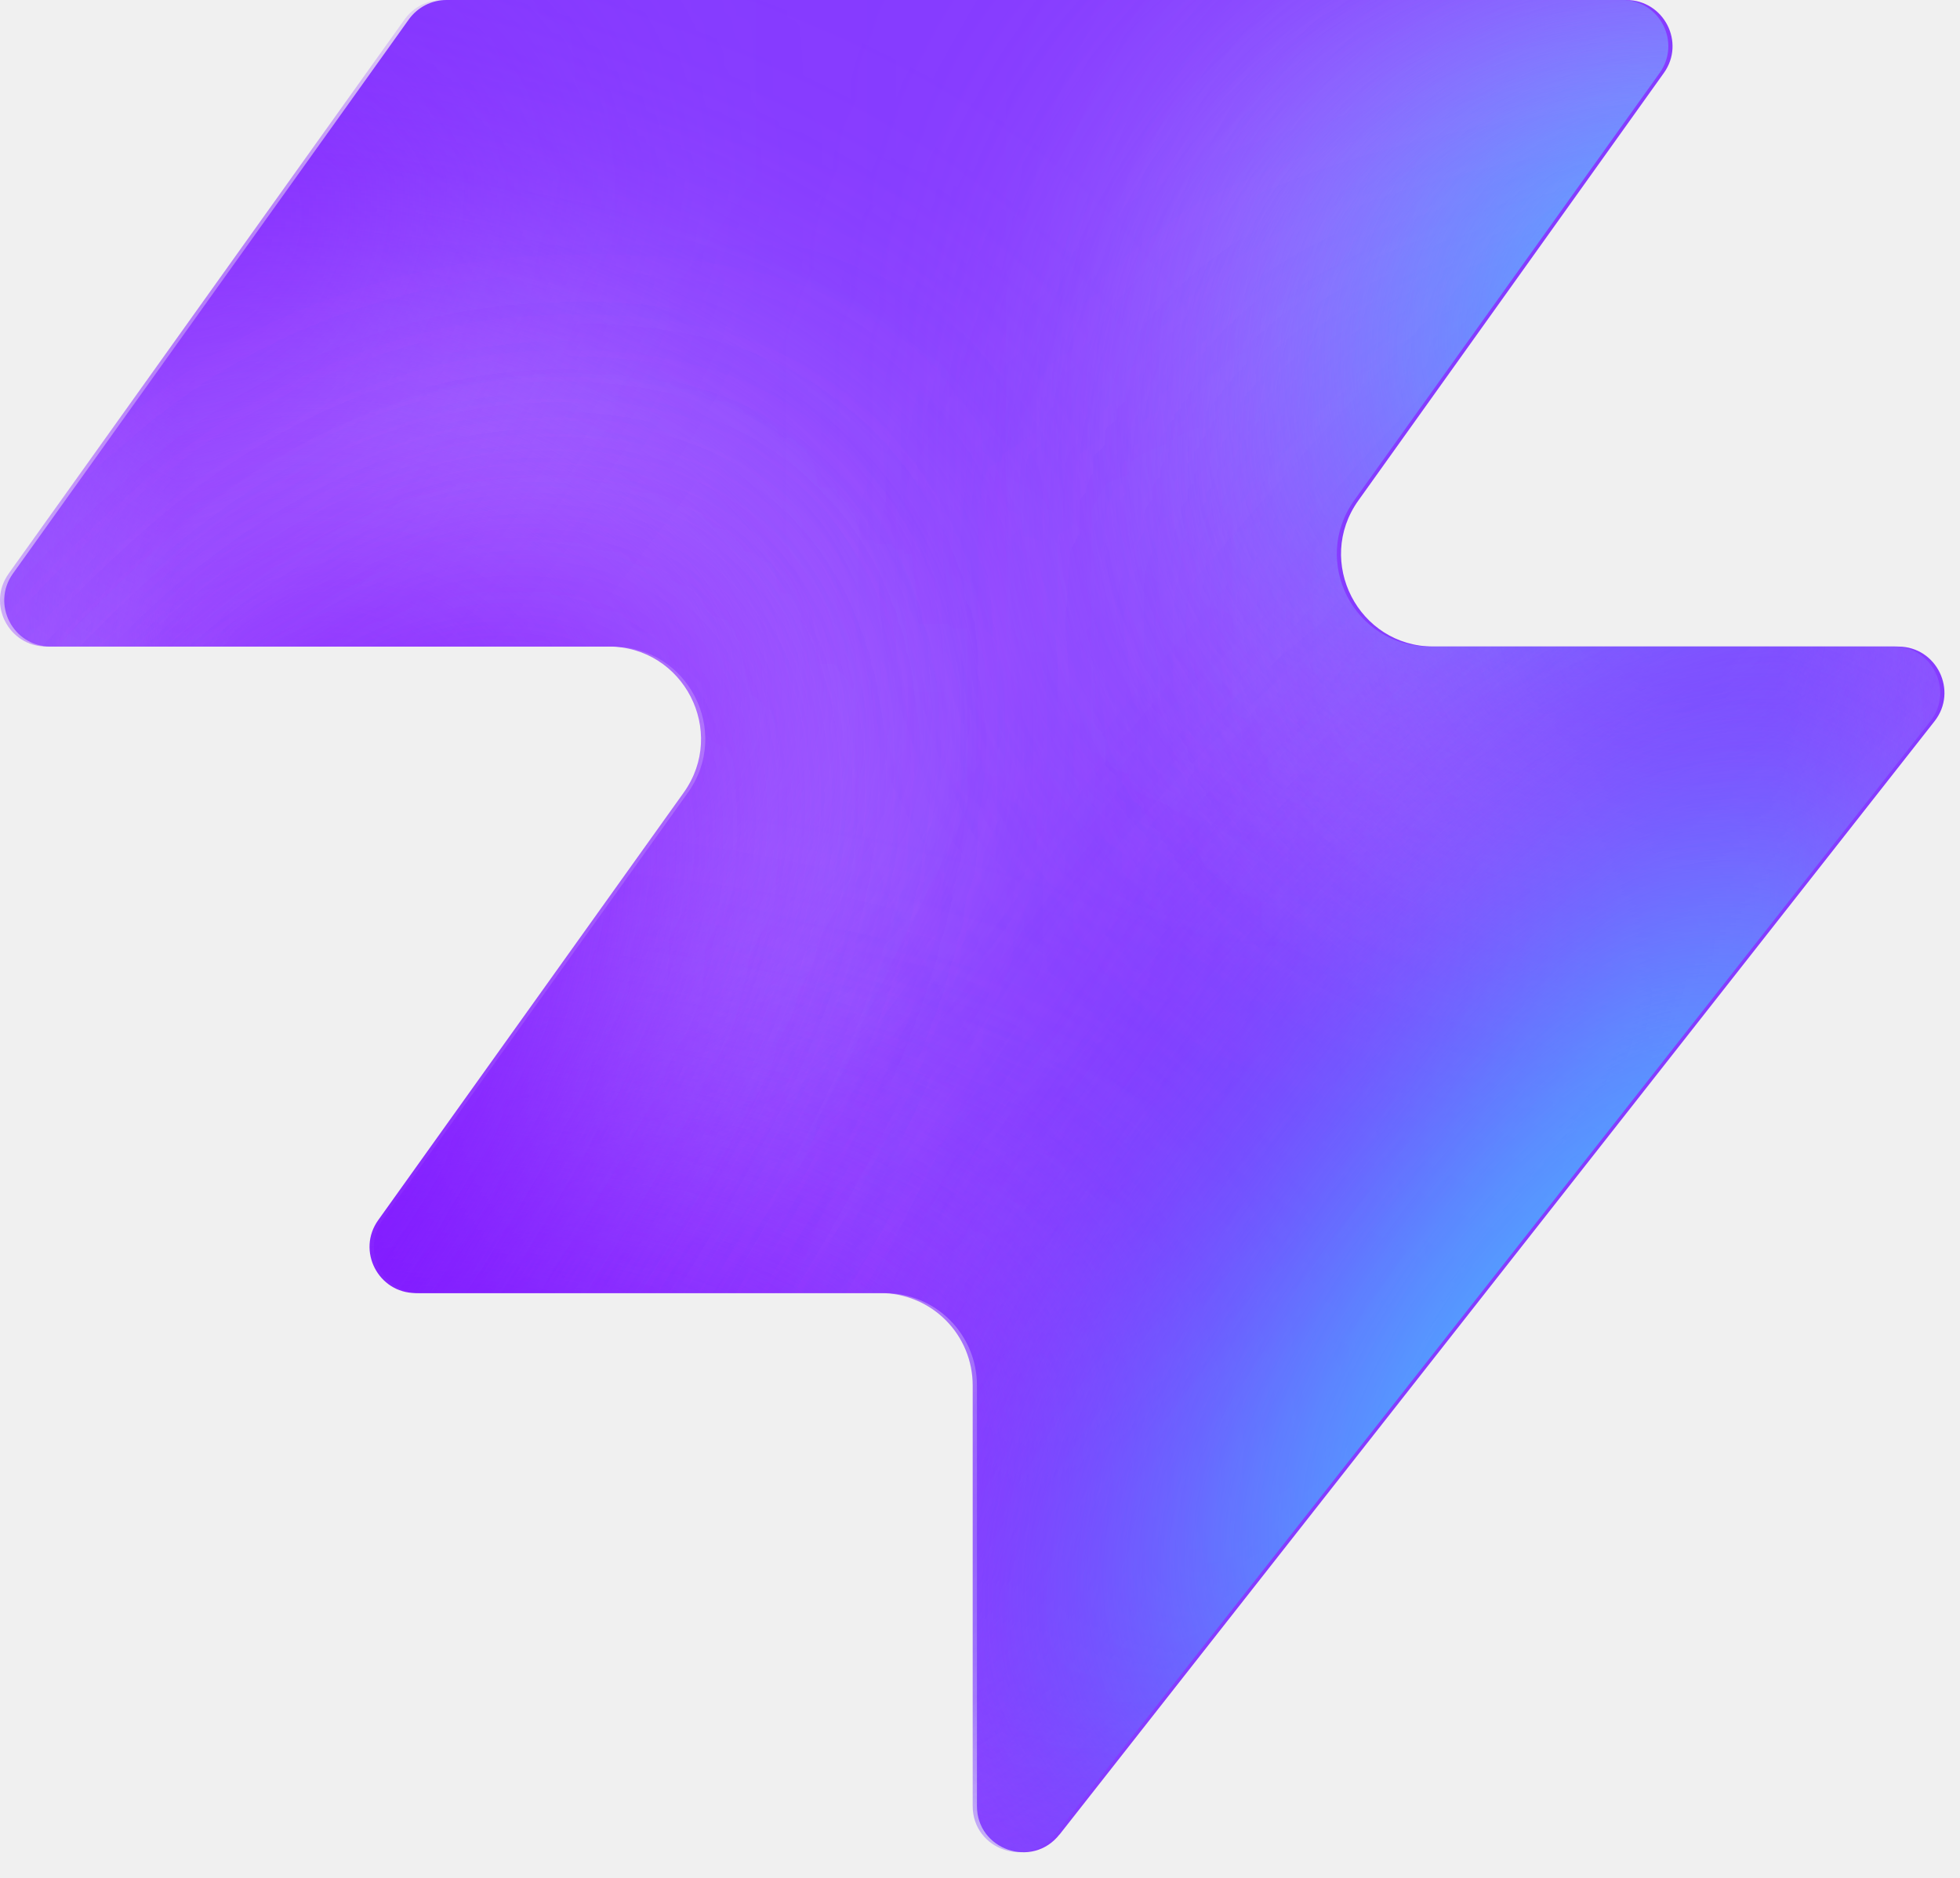
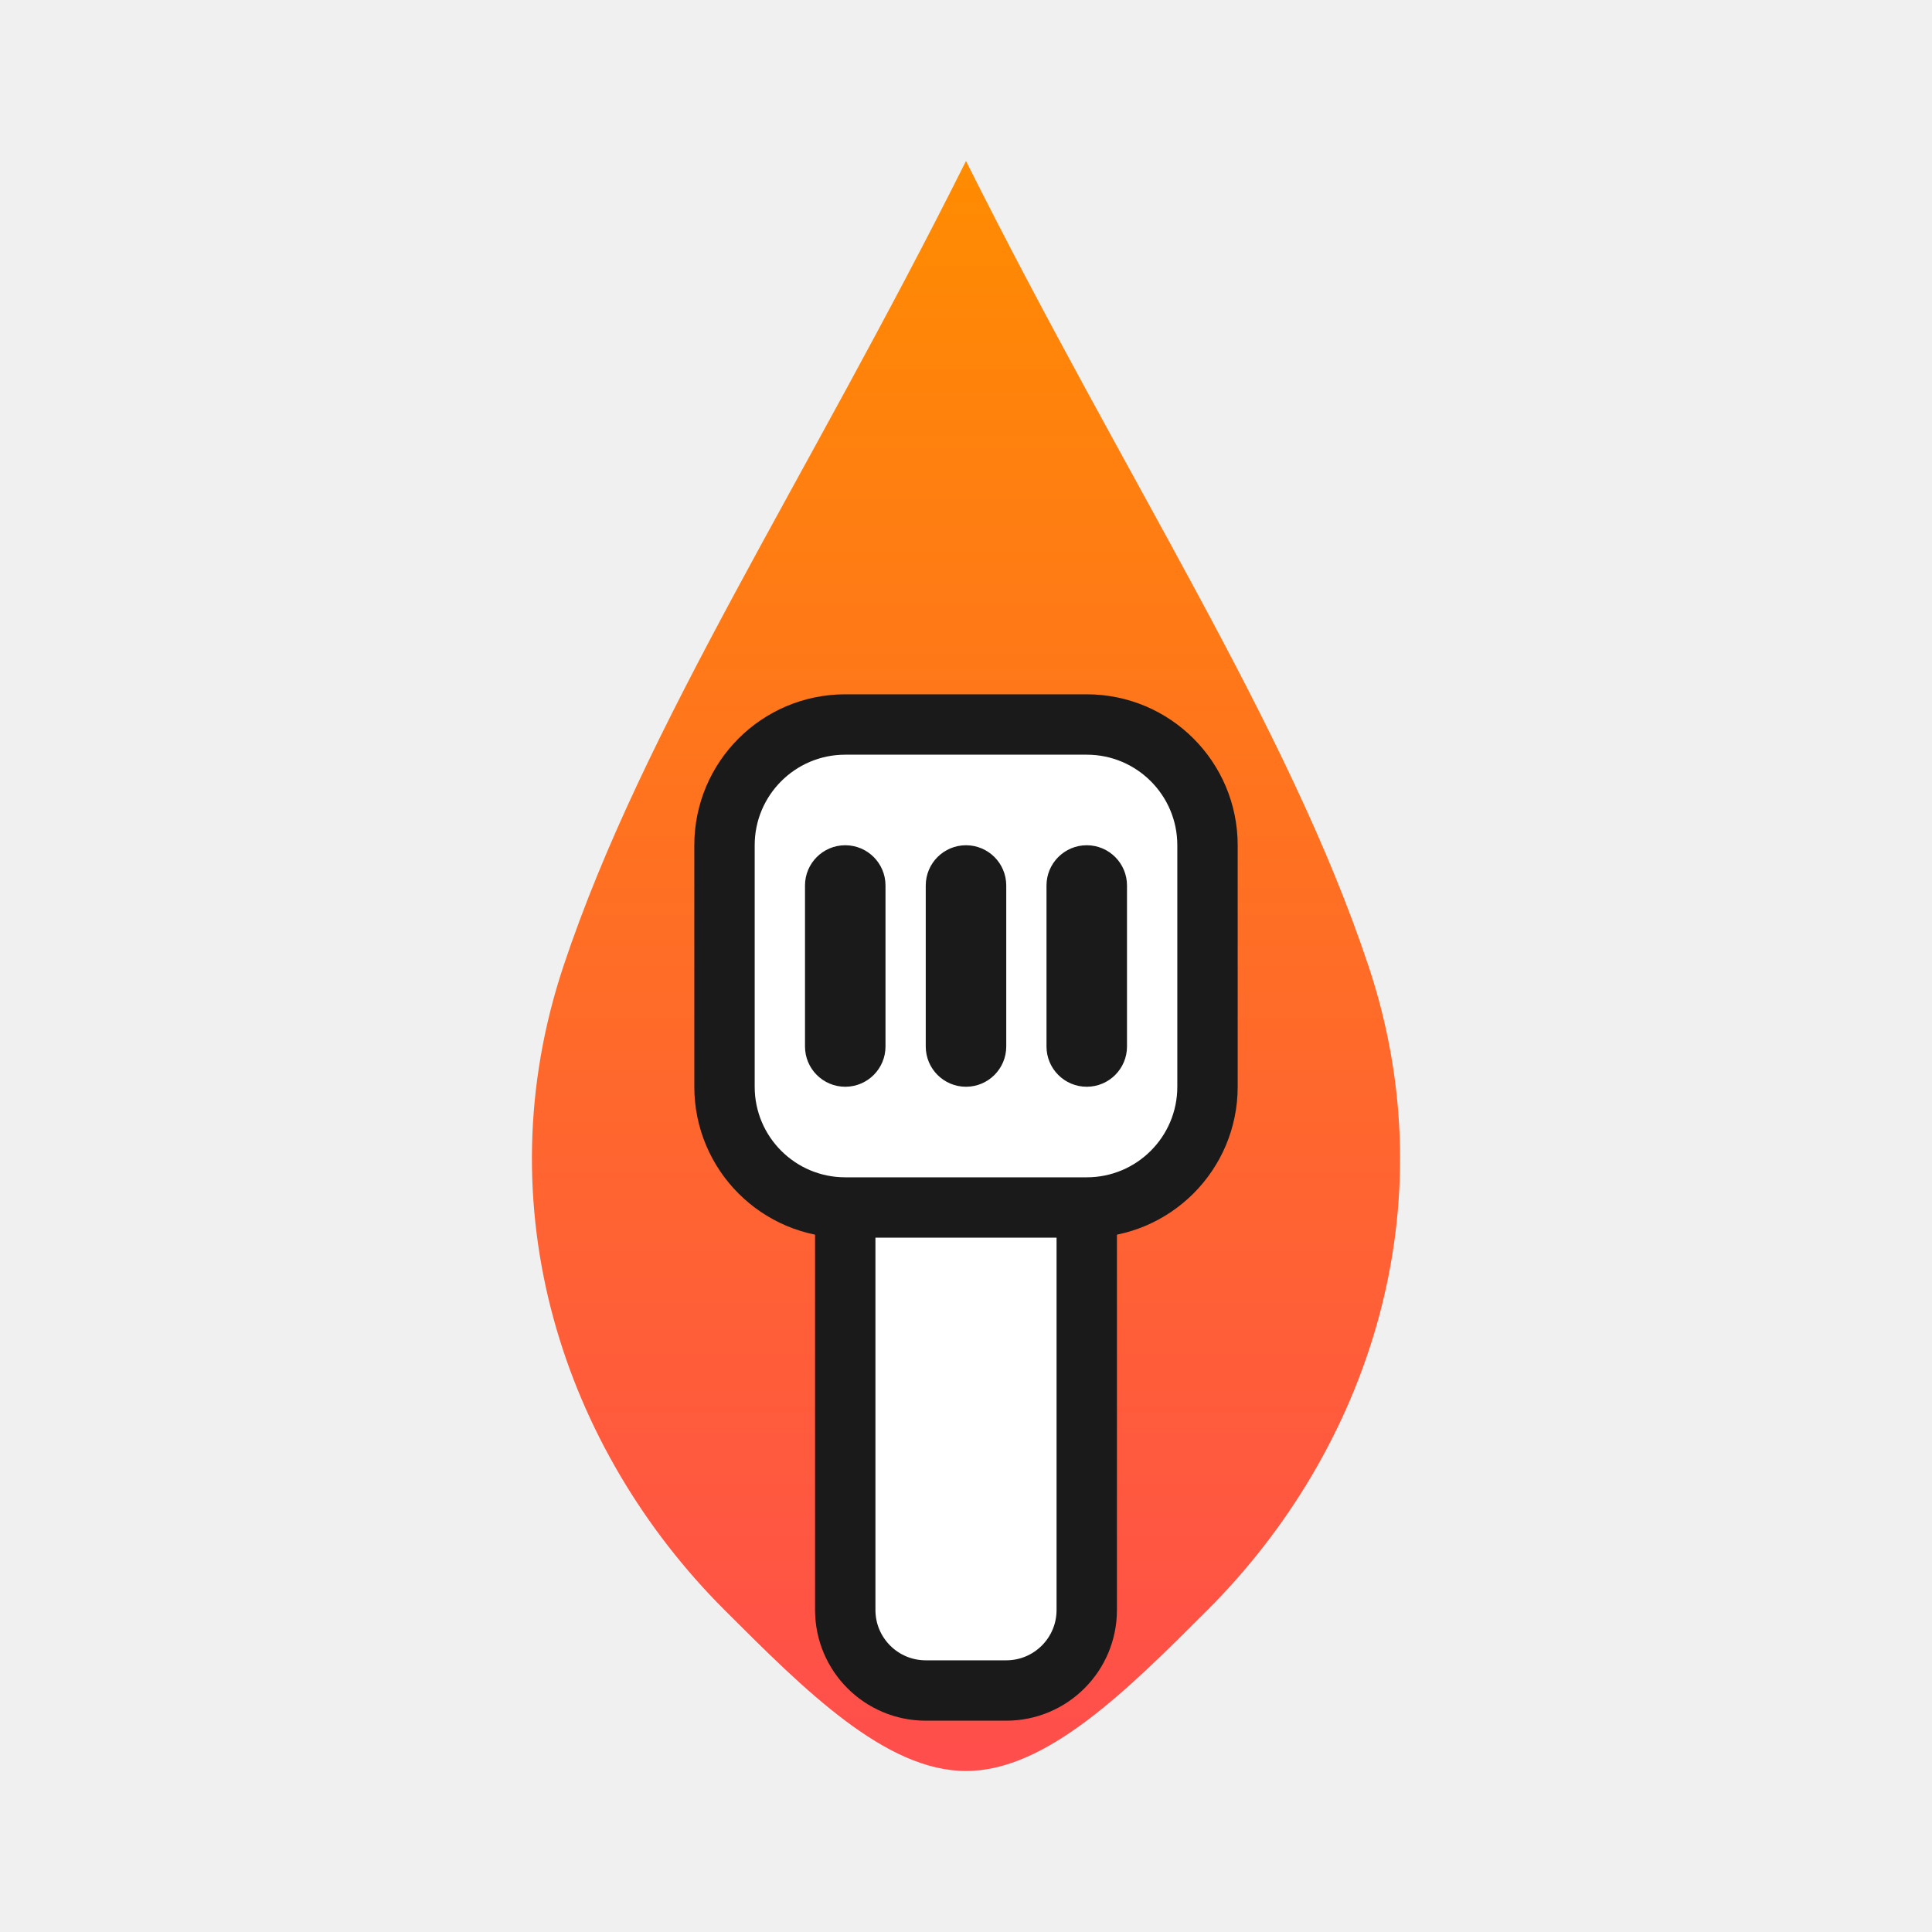
- <svg xmlns="http://www.w3.org/2000/svg" width="48" height="46" fill="none" viewBox="0 0 48 46">
-   <path fill="#863bff" d="M25.946 44.938c-.664.845-2.021.375-2.021-.698V33.937a2.26 2.26 0 0 0-2.262-2.262H10.287c-.92 0-1.456-1.04-.92-1.788l7.48-10.471c1.07-1.497 0-3.578-1.842-3.578H1.237c-.92 0-1.456-1.04-.92-1.788L10.013.474c.214-.297.556-.474.92-.474h28.894c.92 0 1.456 1.04.92 1.788l-7.48 10.471c-1.07 1.498 0 3.579 1.842 3.579h11.377c.943 0 1.473 1.088.89 1.83L25.947 44.94z" style="fill:#863bff;fill:color(display-p3 .525 .23 1);fill-opacity:1" />
-   <mask id="a" width="48" height="46" x="0" y="0" maskUnits="userSpaceOnUse" style="mask-type:alpha">
-     <path fill="#000" d="M25.842 44.938c-.664.844-2.021.375-2.021-.698V33.937a2.26 2.26 0 0 0-2.262-2.262H10.183c-.92 0-1.456-1.04-.92-1.788l7.48-10.471c1.07-1.498 0-3.579-1.842-3.579H1.133c-.92 0-1.456-1.04-.92-1.787L9.91.473c.214-.297.556-.474.92-.474h28.894c.92 0 1.456 1.04.92 1.788l-7.48 10.471c-1.07 1.498 0 3.578 1.842 3.578h11.377c.943 0 1.473 1.088.89 1.832L25.843 44.94z" style="fill:#000;fill-opacity:1" />
-   </mask>
-   <g mask="url(#a)">
-     <g filter="url(#b)">
-       <ellipse cx="5.508" cy="14.704" fill="#ede6ff" rx="5.508" ry="14.704" style="fill:#ede6ff;fill:color(display-p3 .927 .903 1);fill-opacity:1" transform="matrix(.00324 1 1 -.00324 -4.47 31.516)" />
-     </g>
-     <g filter="url(#c)">
-       <ellipse cx="10.399" cy="29.851" fill="#ede6ff" rx="10.399" ry="29.851" style="fill:#ede6ff;fill:color(display-p3 .927 .903 1);fill-opacity:1" transform="matrix(.00324 1 1 -.00324 -39.328 7.883)" />
-     </g>
-     <g filter="url(#d)">
-       <ellipse cx="5.508" cy="30.487" fill="#7e14ff" rx="5.508" ry="30.487" style="fill:#7e14ff;fill:color(display-p3 .492 .077 1);fill-opacity:1" transform="rotate(89.814 -25.913 -14.639)scale(1 -1)" />
-     </g>
-     <g filter="url(#e)">
-       <ellipse cx="5.508" cy="30.599" fill="#7e14ff" rx="5.508" ry="30.599" style="fill:#7e14ff;fill:color(display-p3 .492 .077 1);fill-opacity:1" transform="rotate(89.814 -32.644 -3.334)scale(1 -1)" />
-     </g>
-     <g filter="url(#f)">
-       <ellipse cx="5.508" cy="30.599" fill="#7e14ff" rx="5.508" ry="30.599" style="fill:#7e14ff;fill:color(display-p3 .492 .077 1);fill-opacity:1" transform="matrix(.00324 1 1 -.00324 -34.34 30.47)" />
-     </g>
-     <g filter="url(#g)">
-       <ellipse cx="14.072" cy="22.078" fill="#ede6ff" rx="14.072" ry="22.078" style="fill:#ede6ff;fill:color(display-p3 .927 .903 1);fill-opacity:1" transform="rotate(93.35 24.506 48.493)scale(-1 1)" />
-     </g>
-     <g filter="url(#h)">
-       <ellipse cx="3.47" cy="21.501" fill="#7e14ff" rx="3.47" ry="21.501" style="fill:#7e14ff;fill:color(display-p3 .492 .077 1);fill-opacity:1" transform="rotate(89.009 28.708 47.59)scale(-1 1)" />
-     </g>
-     <g filter="url(#i)">
-       <ellipse cx="3.47" cy="21.501" fill="#7e14ff" rx="3.47" ry="21.501" style="fill:#7e14ff;fill:color(display-p3 .492 .077 1);fill-opacity:1" transform="rotate(89.009 28.708 47.59)scale(-1 1)" />
-     </g>
-     <g filter="url(#j)">
-       <ellipse cx=".387" cy="8.972" fill="#7e14ff" rx="4.407" ry="29.108" style="fill:#7e14ff;fill:color(display-p3 .492 .077 1);fill-opacity:1" transform="rotate(39.51 .387 8.972)" />
-     </g>
-     <g filter="url(#k)">
-       <ellipse cx="47.523" cy="-6.092" fill="#7e14ff" rx="4.407" ry="29.108" style="fill:#7e14ff;fill:color(display-p3 .492 .077 1);fill-opacity:1" transform="rotate(37.892 47.523 -6.092)" />
-     </g>
-     <g filter="url(#l)">
-       <ellipse cx="41.412" cy="6.333" fill="#47bfff" rx="5.971" ry="9.665" style="fill:#47bfff;fill:color(display-p3 .28 .748 1);fill-opacity:1" transform="rotate(37.892 41.412 6.333)" />
-     </g>
-     <g filter="url(#m)">
-       <ellipse cx="-1.879" cy="38.332" fill="#7e14ff" rx="4.407" ry="29.108" style="fill:#7e14ff;fill:color(display-p3 .492 .077 1);fill-opacity:1" transform="rotate(37.892 -1.88 38.332)" />
-     </g>
-     <g filter="url(#n)">
-       <ellipse cx="-1.879" cy="38.332" fill="#7e14ff" rx="4.407" ry="29.108" style="fill:#7e14ff;fill:color(display-p3 .492 .077 1);fill-opacity:1" transform="rotate(37.892 -1.88 38.332)" />
-     </g>
-     <g filter="url(#o)">
-       <ellipse cx="35.651" cy="29.907" fill="#7e14ff" rx="4.407" ry="29.108" style="fill:#7e14ff;fill:color(display-p3 .492 .077 1);fill-opacity:1" transform="rotate(37.892 35.651 29.907)" />
-     </g>
-     <g filter="url(#p)">
-       <ellipse cx="38.418" cy="32.4" fill="#47bfff" rx="5.971" ry="15.297" style="fill:#47bfff;fill:color(display-p3 .28 .748 1);fill-opacity:1" transform="rotate(37.892 38.418 32.4)" />
-     </g>
-   </g>
+ <svg xmlns="http://www.w3.org/2000/svg" viewBox="0 0 48 48" width="48" height="48">
  <defs>
-     <filter id="b" width="60.045" height="41.654" x="-19.77" y="16.149" color-interpolation-filters="sRGB" filterUnits="userSpaceOnUse">
-       <feFlood flood-opacity="0" result="BackgroundImageFix" />
-       <feBlend in="SourceGraphic" in2="BackgroundImageFix" result="shape" />
-       <feGaussianBlur result="effect1_foregroundBlur_2002_17158" stdDeviation="7.659" />
-     </filter>
-     <filter id="c" width="90.34" height="51.437" x="-54.613" y="-7.533" color-interpolation-filters="sRGB" filterUnits="userSpaceOnUse">
-       <feFlood flood-opacity="0" result="BackgroundImageFix" />
-       <feBlend in="SourceGraphic" in2="BackgroundImageFix" result="shape" />
-       <feGaussianBlur result="effect1_foregroundBlur_2002_17158" stdDeviation="7.659" />
-     </filter>
-     <filter id="d" width="79.355" height="29.4" x="-49.64" y="2.03" color-interpolation-filters="sRGB" filterUnits="userSpaceOnUse">
-       <feFlood flood-opacity="0" result="BackgroundImageFix" />
-       <feBlend in="SourceGraphic" in2="BackgroundImageFix" result="shape" />
-       <feGaussianBlur result="effect1_foregroundBlur_2002_17158" stdDeviation="4.596" />
-     </filter>
-     <filter id="e" width="79.579" height="29.4" x="-45.045" y="20.029" color-interpolation-filters="sRGB" filterUnits="userSpaceOnUse">
-       <feFlood flood-opacity="0" result="BackgroundImageFix" />
-       <feBlend in="SourceGraphic" in2="BackgroundImageFix" result="shape" />
-       <feGaussianBlur result="effect1_foregroundBlur_2002_17158" stdDeviation="4.596" />
-     </filter>
-     <filter id="f" width="79.579" height="29.4" x="-43.513" y="21.178" color-interpolation-filters="sRGB" filterUnits="userSpaceOnUse">
-       <feFlood flood-opacity="0" result="BackgroundImageFix" />
-       <feBlend in="SourceGraphic" in2="BackgroundImageFix" result="shape" />
-       <feGaussianBlur result="effect1_foregroundBlur_2002_17158" stdDeviation="4.596" />
-     </filter>
-     <filter id="g" width="74.749" height="58.852" x="15.756" y="-17.901" color-interpolation-filters="sRGB" filterUnits="userSpaceOnUse">
-       <feFlood flood-opacity="0" result="BackgroundImageFix" />
-       <feBlend in="SourceGraphic" in2="BackgroundImageFix" result="shape" />
-       <feGaussianBlur result="effect1_foregroundBlur_2002_17158" stdDeviation="7.659" />
-     </filter>
-     <filter id="h" width="61.377" height="25.362" x="23.548" y="2.284" color-interpolation-filters="sRGB" filterUnits="userSpaceOnUse">
-       <feFlood flood-opacity="0" result="BackgroundImageFix" />
-       <feBlend in="SourceGraphic" in2="BackgroundImageFix" result="shape" />
-       <feGaussianBlur result="effect1_foregroundBlur_2002_17158" stdDeviation="4.596" />
-     </filter>
-     <filter id="i" width="61.377" height="25.362" x="23.548" y="2.284" color-interpolation-filters="sRGB" filterUnits="userSpaceOnUse">
-       <feFlood flood-opacity="0" result="BackgroundImageFix" />
-       <feBlend in="SourceGraphic" in2="BackgroundImageFix" result="shape" />
-       <feGaussianBlur result="effect1_foregroundBlur_2002_17158" stdDeviation="4.596" />
-     </filter>
-     <filter id="j" width="56.045" height="63.649" x="-27.636" y="-22.853" color-interpolation-filters="sRGB" filterUnits="userSpaceOnUse">
-       <feFlood flood-opacity="0" result="BackgroundImageFix" />
-       <feBlend in="SourceGraphic" in2="BackgroundImageFix" result="shape" />
-       <feGaussianBlur result="effect1_foregroundBlur_2002_17158" stdDeviation="4.596" />
-     </filter>
-     <filter id="k" width="54.814" height="64.646" x="20.116" y="-38.415" color-interpolation-filters="sRGB" filterUnits="userSpaceOnUse">
-       <feFlood flood-opacity="0" result="BackgroundImageFix" />
-       <feBlend in="SourceGraphic" in2="BackgroundImageFix" result="shape" />
-       <feGaussianBlur result="effect1_foregroundBlur_2002_17158" stdDeviation="4.596" />
-     </filter>
-     <filter id="l" width="33.541" height="35.313" x="24.641" y="-11.323" color-interpolation-filters="sRGB" filterUnits="userSpaceOnUse">
-       <feFlood flood-opacity="0" result="BackgroundImageFix" />
-       <feBlend in="SourceGraphic" in2="BackgroundImageFix" result="shape" />
-       <feGaussianBlur result="effect1_foregroundBlur_2002_17158" stdDeviation="4.596" />
-     </filter>
-     <filter id="m" width="54.814" height="64.646" x="-29.286" y="6.009" color-interpolation-filters="sRGB" filterUnits="userSpaceOnUse">
-       <feFlood flood-opacity="0" result="BackgroundImageFix" />
-       <feBlend in="SourceGraphic" in2="BackgroundImageFix" result="shape" />
-       <feGaussianBlur result="effect1_foregroundBlur_2002_17158" stdDeviation="4.596" />
-     </filter>
-     <filter id="n" width="54.814" height="64.646" x="-29.286" y="6.009" color-interpolation-filters="sRGB" filterUnits="userSpaceOnUse">
-       <feFlood flood-opacity="0" result="BackgroundImageFix" />
-       <feBlend in="SourceGraphic" in2="BackgroundImageFix" result="shape" />
-       <feGaussianBlur result="effect1_foregroundBlur_2002_17158" stdDeviation="4.596" />
-     </filter>
-     <filter id="o" width="54.814" height="64.646" x="8.244" y="-2.416" color-interpolation-filters="sRGB" filterUnits="userSpaceOnUse">
-       <feFlood flood-opacity="0" result="BackgroundImageFix" />
-       <feBlend in="SourceGraphic" in2="BackgroundImageFix" result="shape" />
-       <feGaussianBlur result="effect1_foregroundBlur_2002_17158" stdDeviation="4.596" />
-     </filter>
-     <filter id="p" width="39.409" height="43.623" x="18.713" y="10.588" color-interpolation-filters="sRGB" filterUnits="userSpaceOnUse">
-       <feFlood flood-opacity="0" result="BackgroundImageFix" />
-       <feBlend in="SourceGraphic" in2="BackgroundImageFix" result="shape" />
-       <feGaussianBlur result="effect1_foregroundBlur_2002_17158" stdDeviation="4.596" />
-     </filter>
+     <linearGradient id="flame" x1="0%" y1="100%" x2="0%" y2="0%">
+       <stop offset="0%" style="stop-color:#FF4D4D;stop-opacity:1" />
+       <stop offset="100%" style="stop-color:#FF8C00;stop-opacity:1" />
+     </linearGradient>
  </defs>
+   <path d="M24 4 C20 12 16 18 14 24 C12 30 14 36 18 40 C20 42 22 44 24 44 C26 44 28 42 30 40 C34 36 36 30 34 24 C32 18 28 12 24 4Z" fill="url(#flame)" />
+   <rect x="21" y="28" width="6" height="14" rx="2" fill="white" stroke="#1A1A1A" stroke-width="1.5" />
+   <rect x="18" y="18" width="12" height="12" rx="3" fill="white" stroke="#1A1A1A" stroke-width="1.5" />
+   <rect x="20" y="21" width="2" height="6" rx="1" fill="#1A1A1A" />
+   <rect x="23" y="21" width="2" height="6" rx="1" fill="#1A1A1A" />
+   <rect x="26" y="21" width="2" height="6" rx="1" fill="#1A1A1A" />
</svg>
